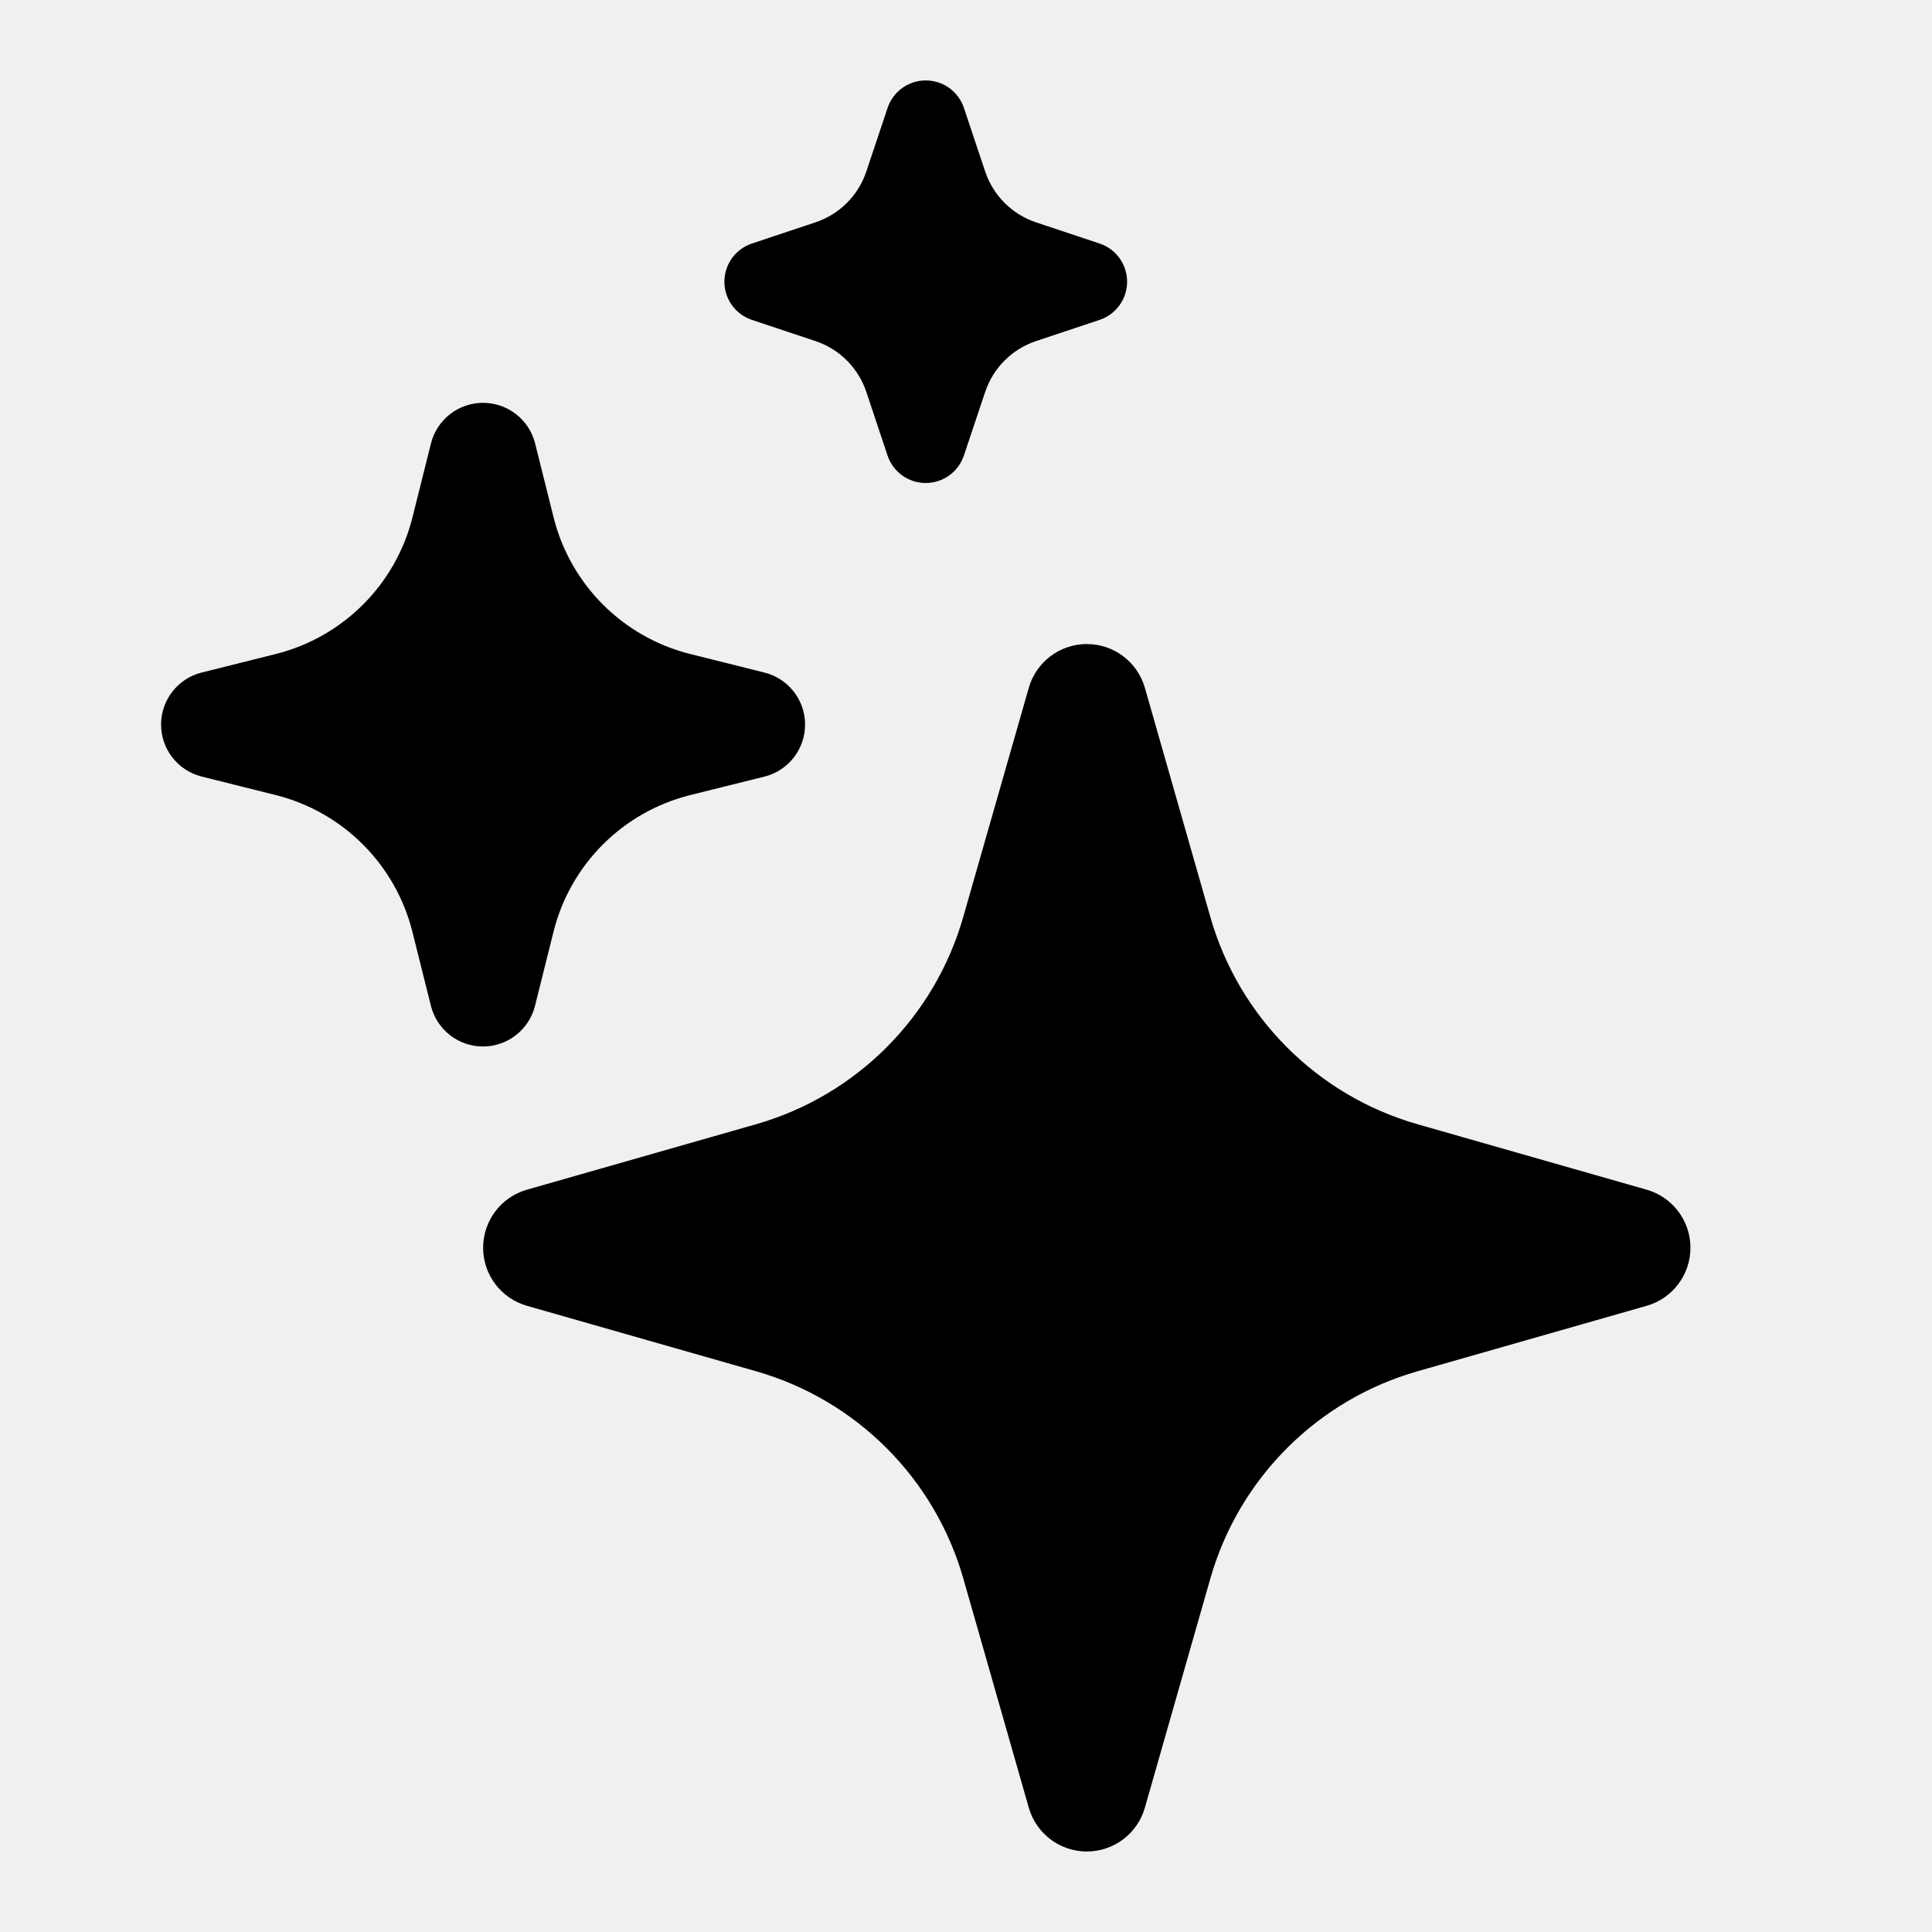
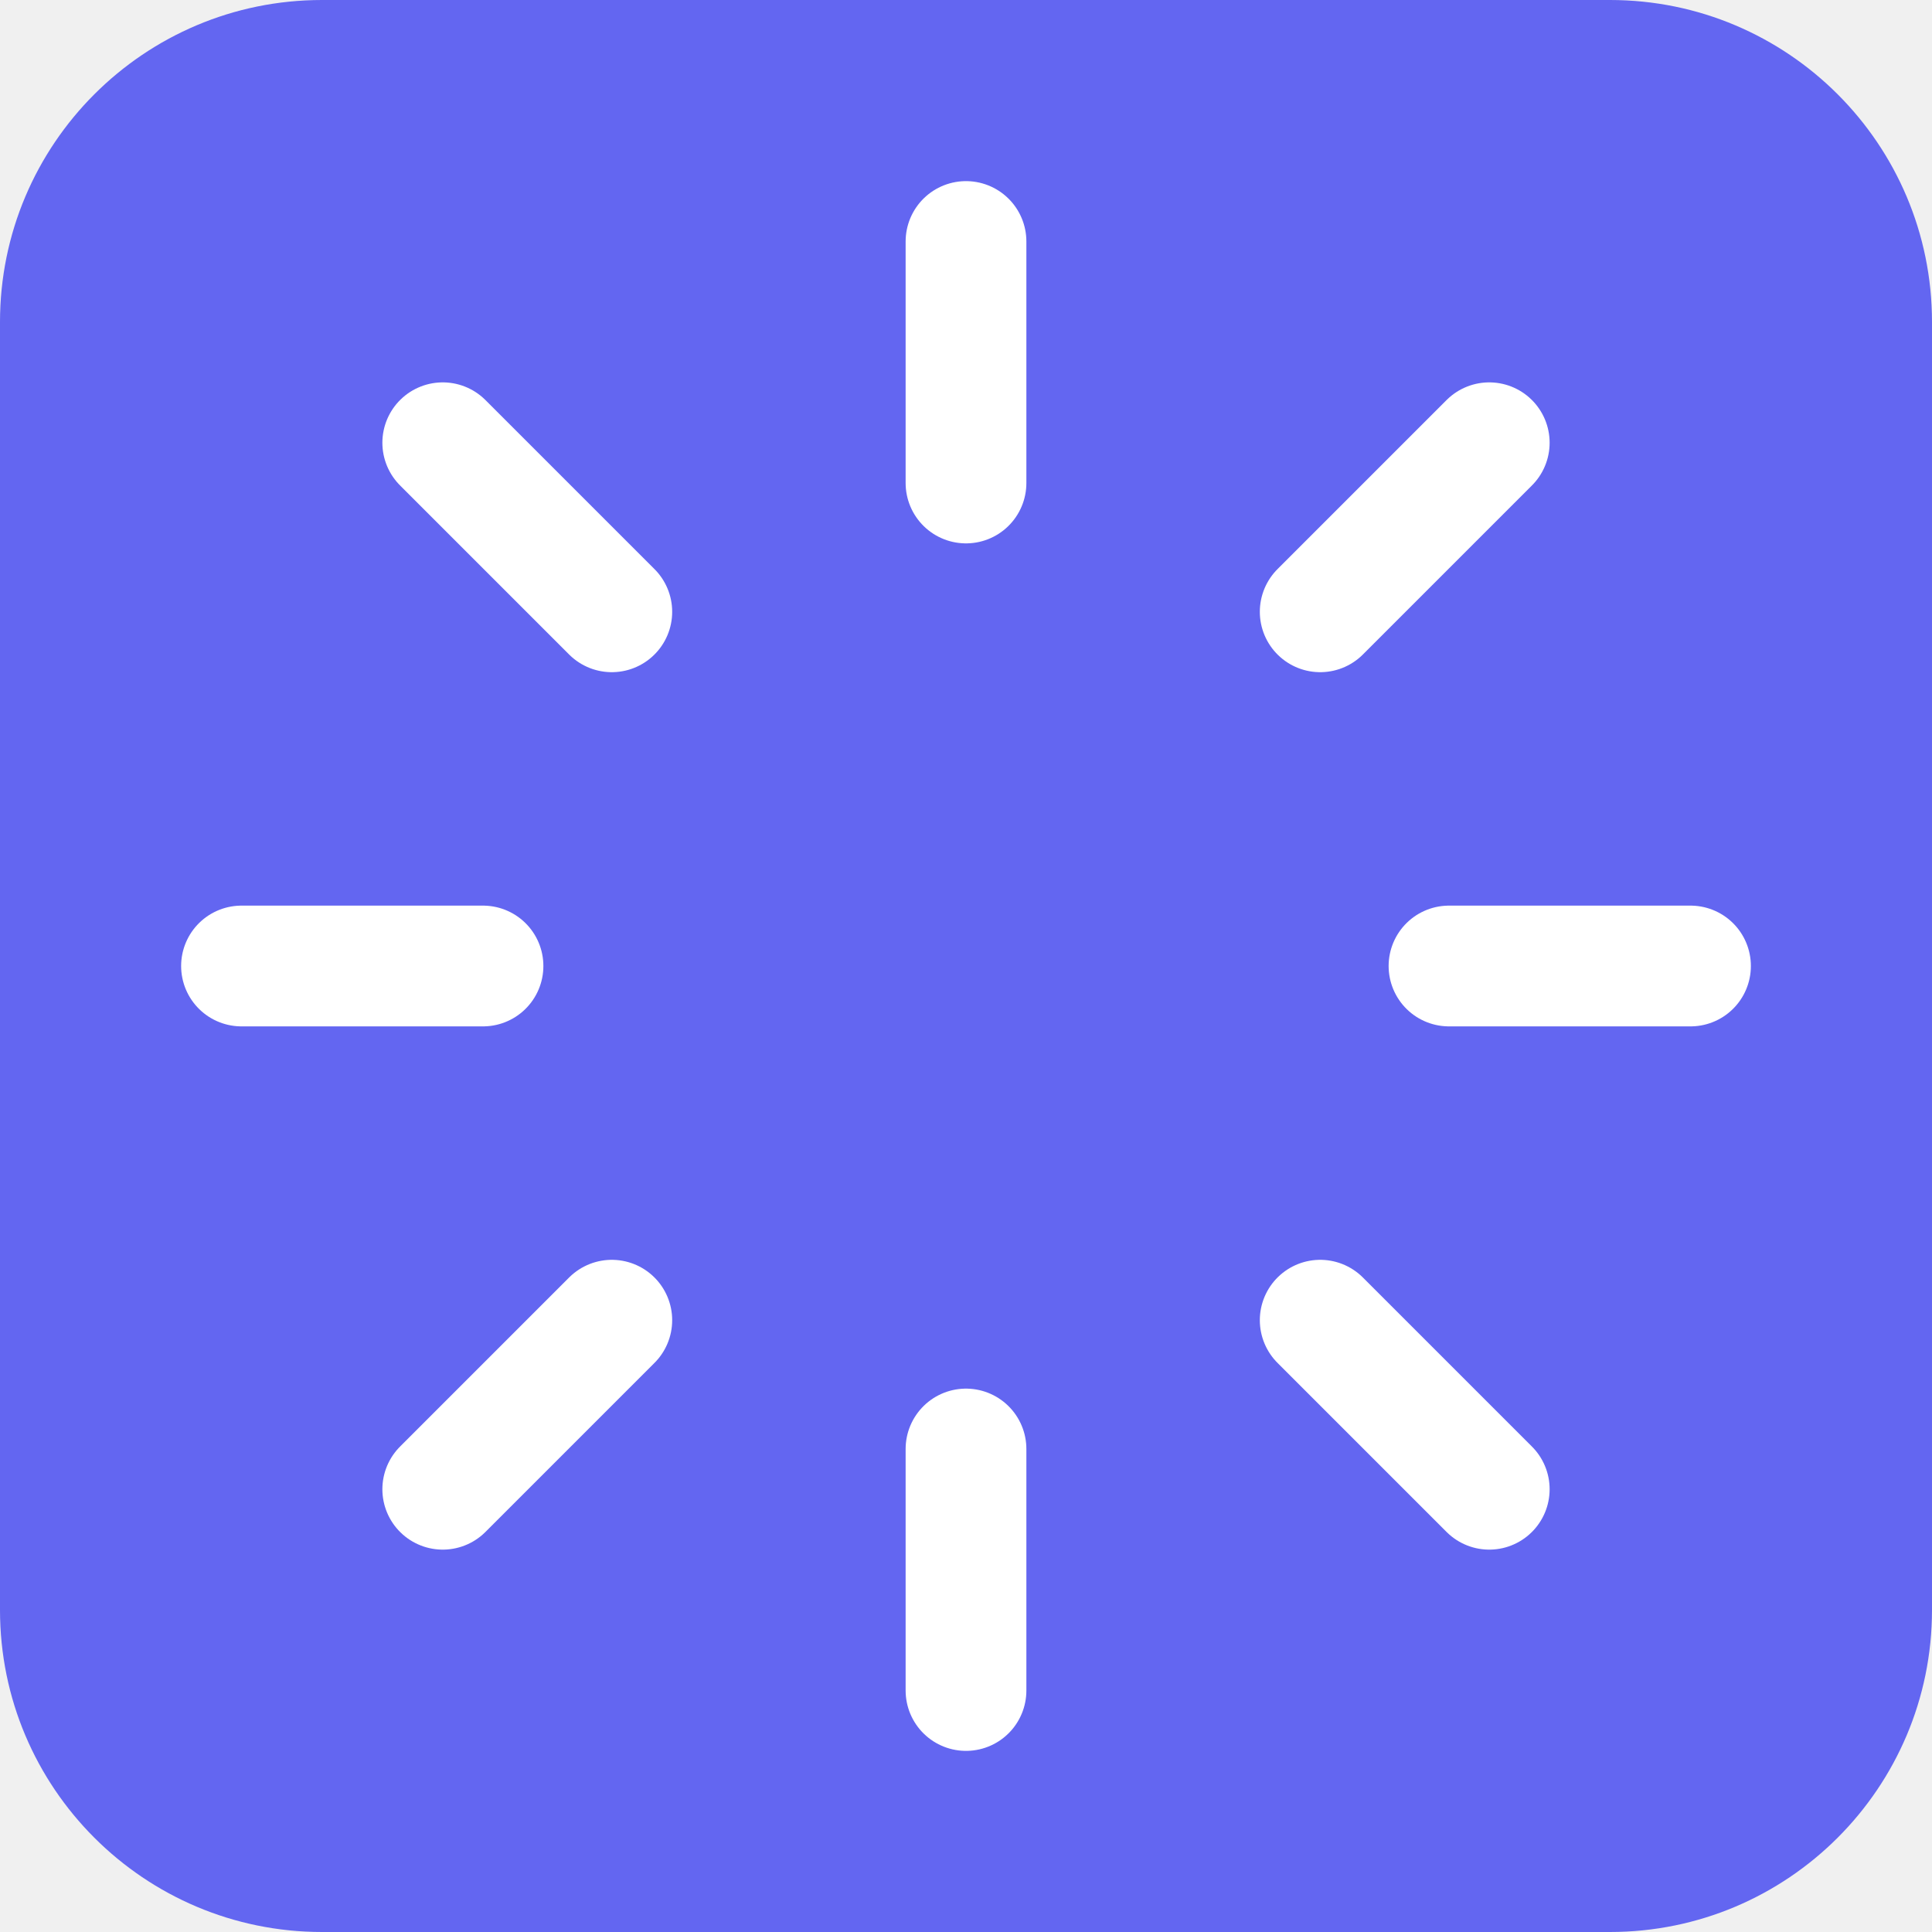
<svg xmlns="http://www.w3.org/2000/svg" fill="none" viewBox="0 0 24 24">
-   <path fill="currentColor" fill-rule="evenodd" d="M11.5 6a.5.5 0 0 1-.475-.342l-.263-.789a1 1 0 0 0-.632-.632l-.789-.263a.5.5 0 0 1 0-.949l.789-.263a1 1 0 0 0 .632-.632l.264-.79a.5.5 0 0 1 .948 0l.264.79a1 1 0 0 0 .632.632l.789.263a.5.5 0 0 1 0 .949l-.789.263a1 1 0 0 0-.632.632l-.264.789A.5.5 0 0 1 11.5 6ZM6 13a.667.667 0 0 1-.647-.505l-.23-.92a2.337 2.337 0 0 0-1.696-1.698l-.92-.23a.666.666 0 0 1 0-1.293l.92-.23a2.337 2.337 0 0 0 1.697-1.697l.23-.92a.667.667 0 0 1 1.293 0l.23.92a2.333 2.333 0 0 0 1.696 1.697l.92.23a.666.666 0 0 1 0 1.294l-.92.229a2.332 2.332 0 0 0-1.697 1.697l-.23.921A.667.667 0 0 1 6 13ZM13.5 23a.75.75 0 0 1-.72-.544l-.813-2.846a3.75 3.75 0 0 0-2.576-2.576l-2.846-.813a.75.75 0 0 1 0-1.442l2.846-.813a3.75 3.75 0 0 0 2.575-2.576l.814-2.846a.75.75 0 0 1 1.442 0l.813 2.846a3.75 3.75 0 0 0 2.575 2.576l2.846.813a.75.75 0 0 1 0 1.442l-2.846.813a3.749 3.749 0 0 0-2.575 2.576l-.813 2.846A.75.75 0 0 1 13.5 23Z" clip-rule="evenodd" />
+   <rect width="24" height="24" fill="#6366f1" rx="4" />
+   <path d="M12 3v3M12 18v3M3 12h3M18 12h3M5.5 5.5l2.1 2.1M16.4 16.4l2.1 2.1M5.5 18.5l2.1-2.1M16.4 7.6l2.1-2.1" stroke="white" stroke-width="1.5" stroke-linecap="round" />
</svg>
